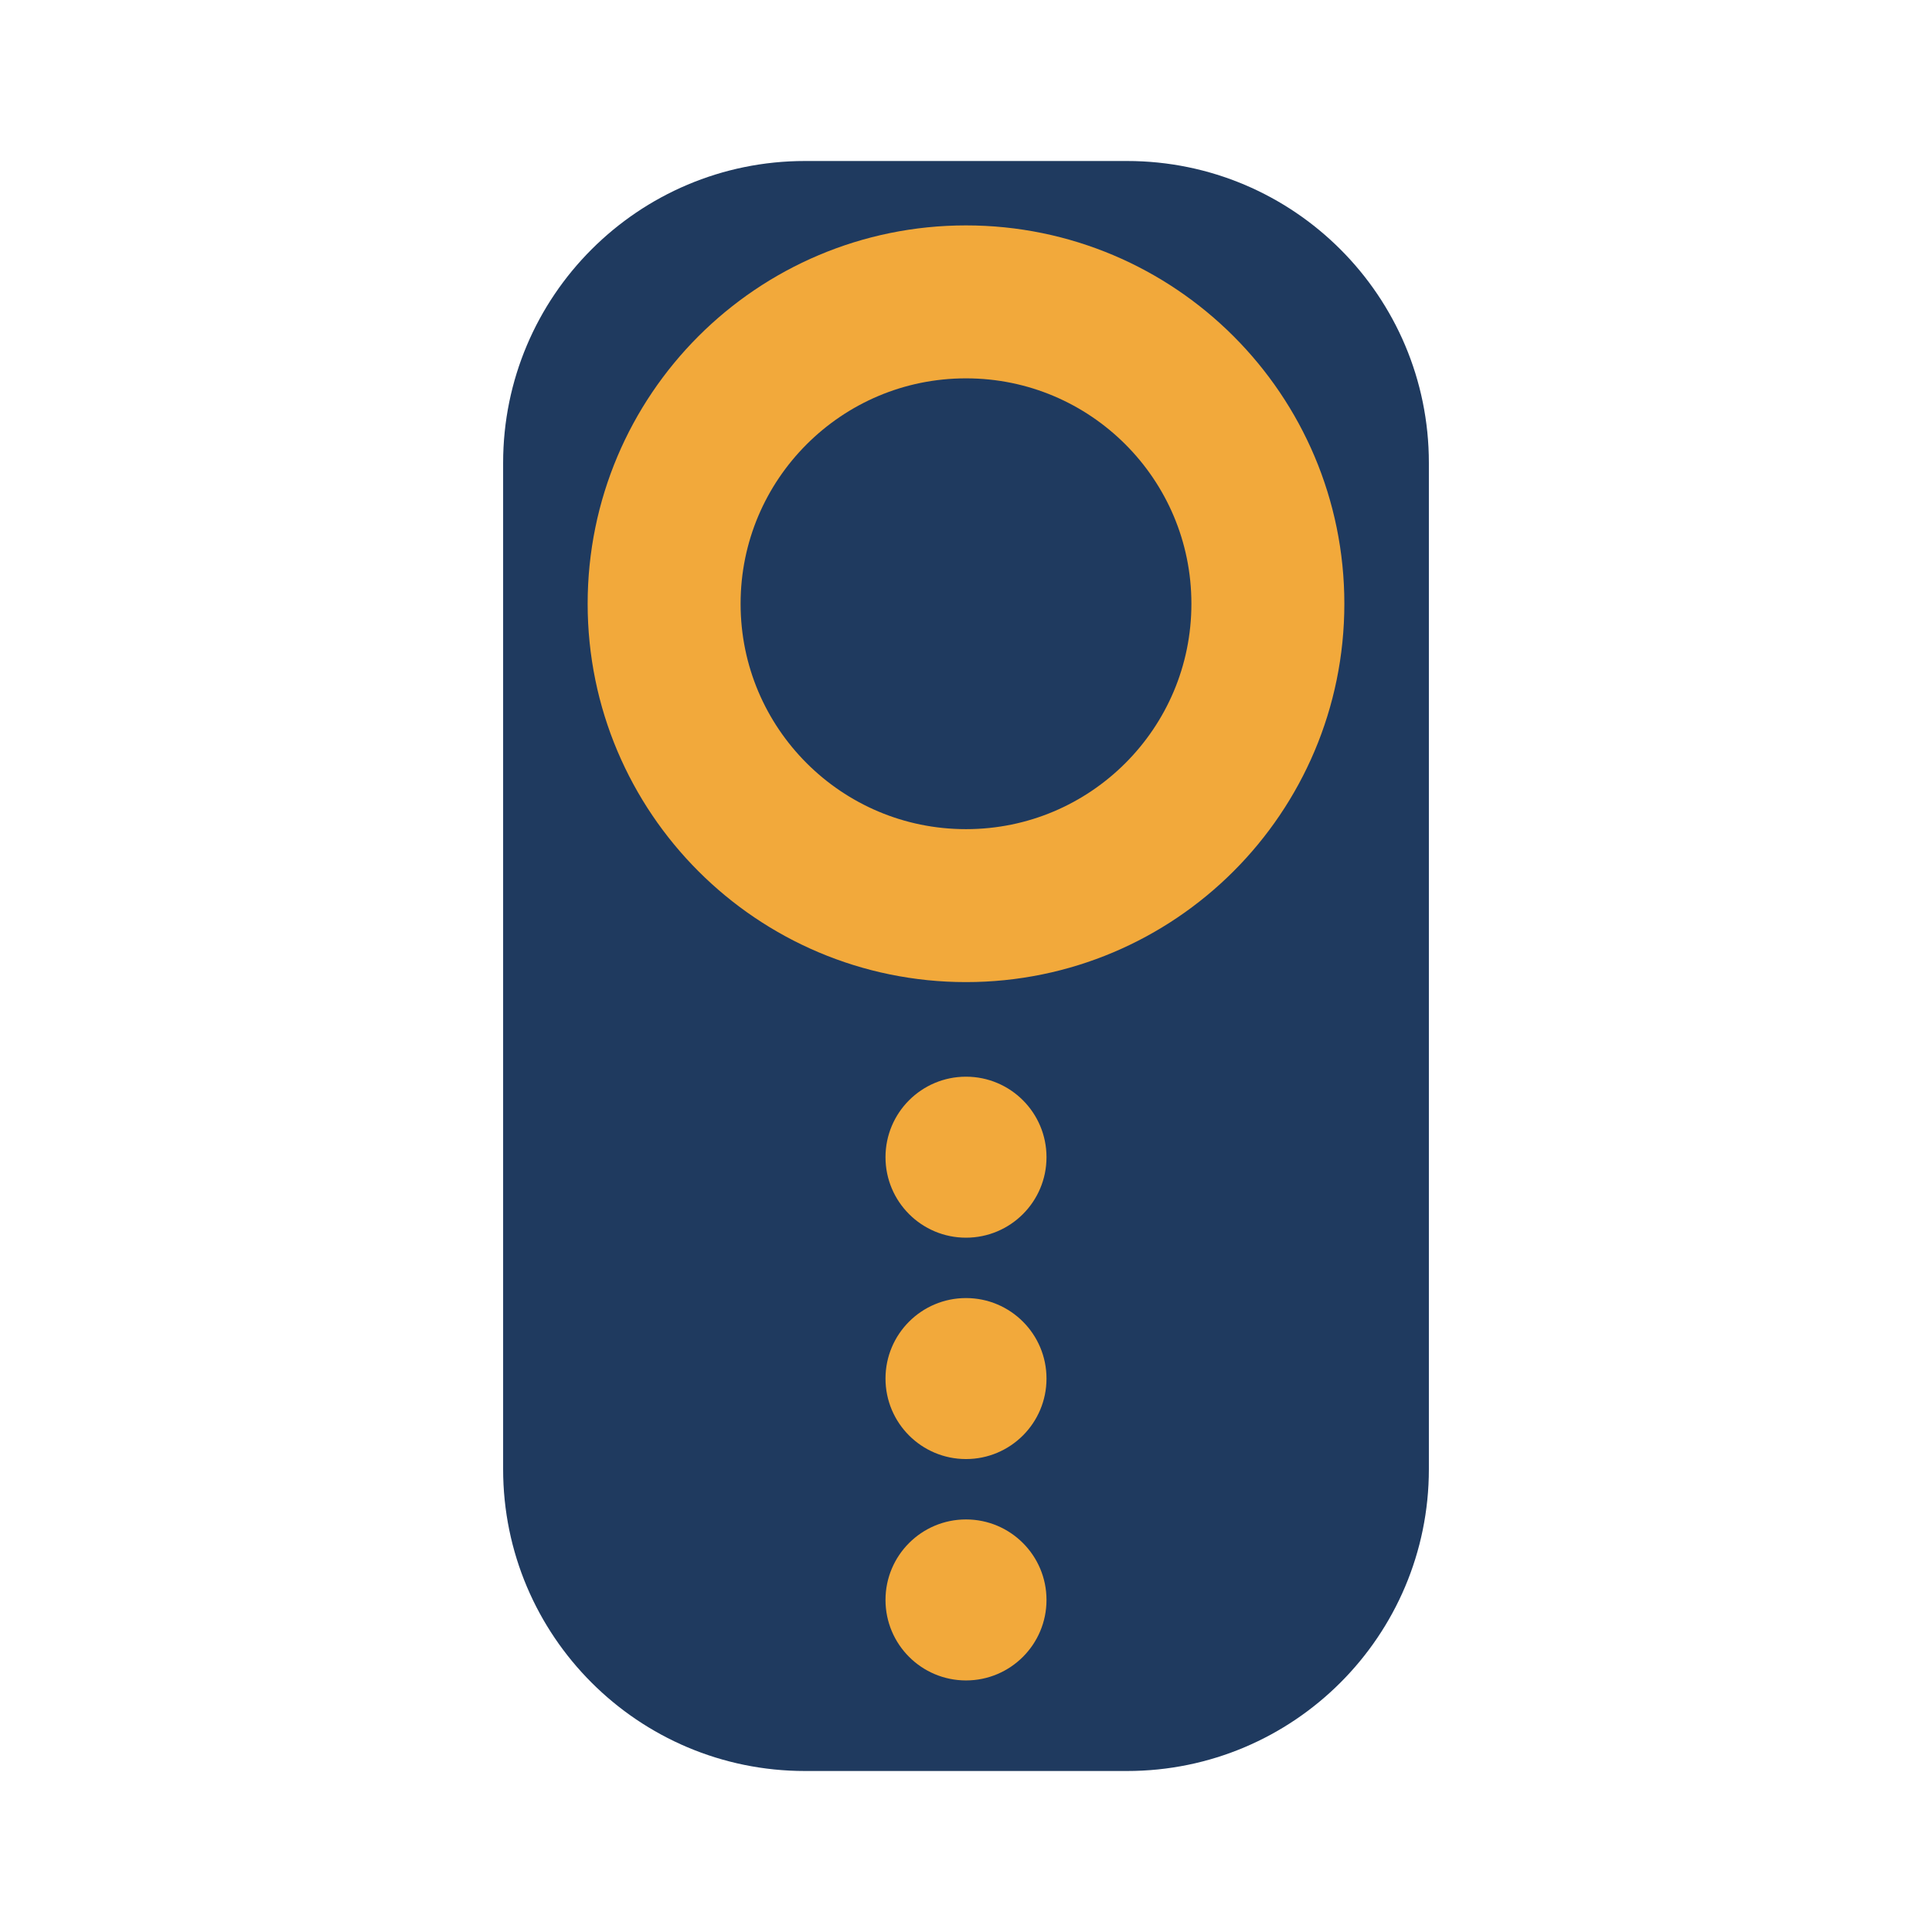
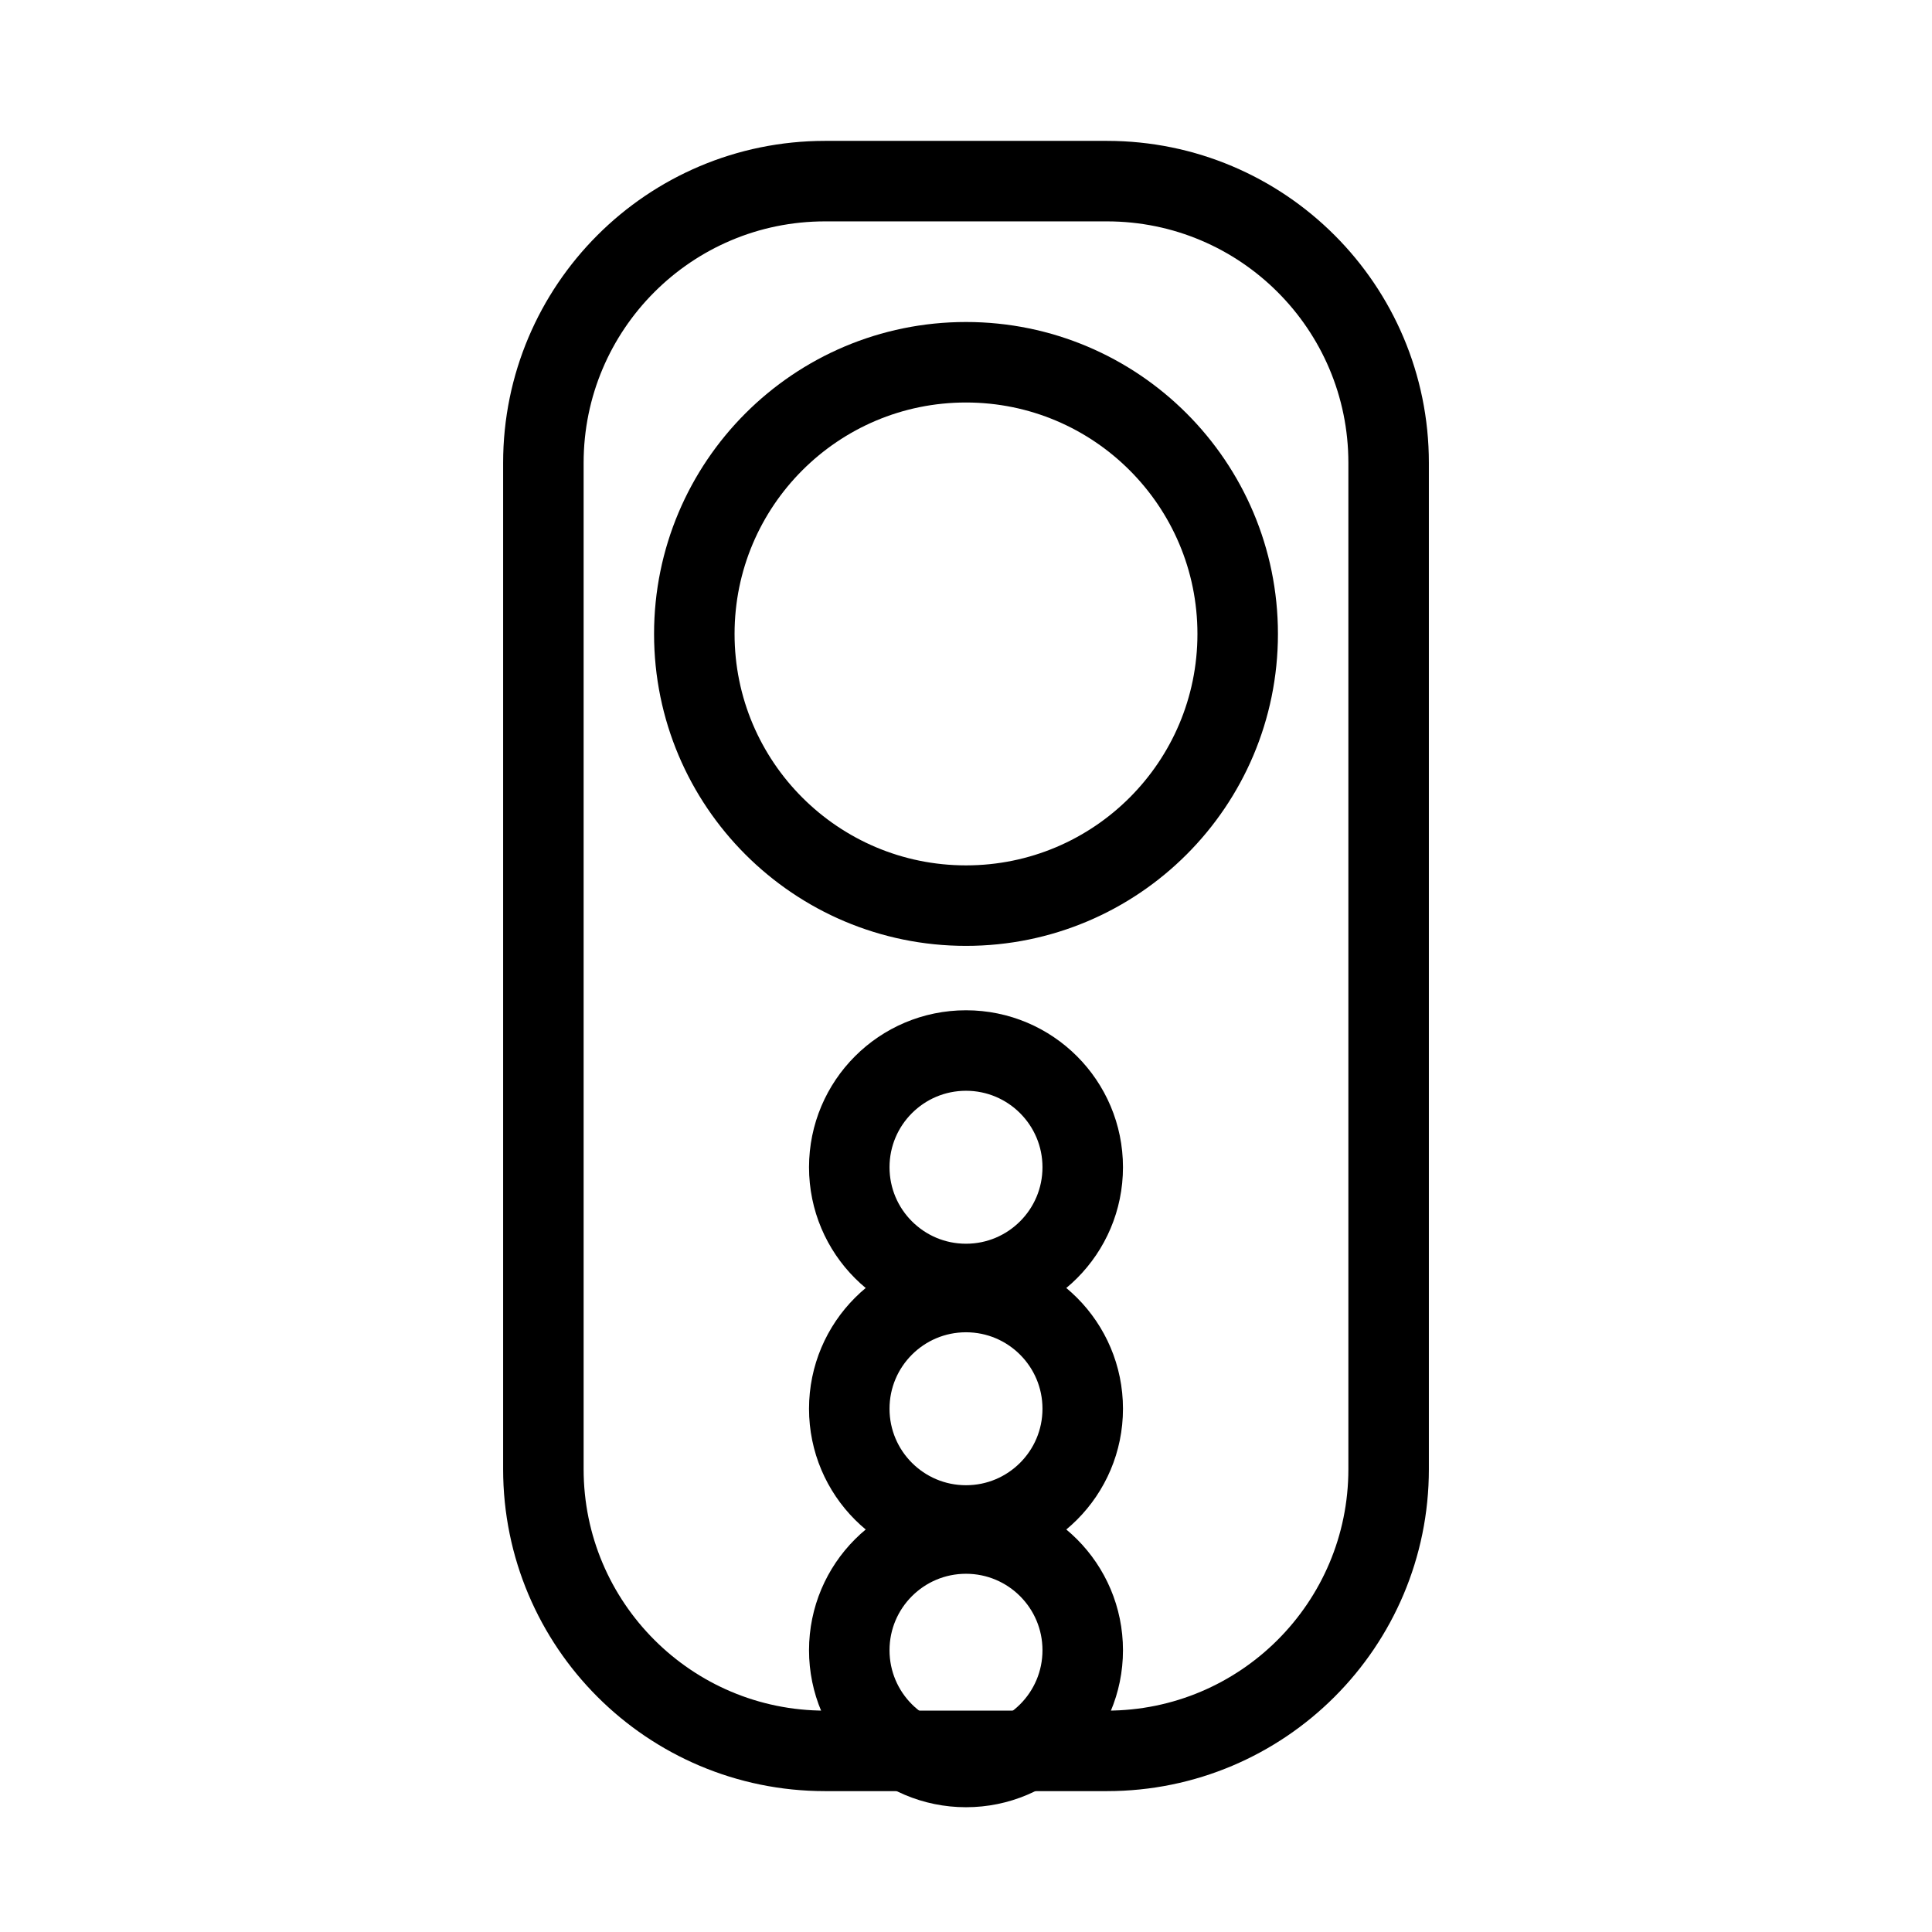
- <svg xmlns="http://www.w3.org/2000/svg" viewBox="0 0 960 960" width="960" height="960">
-   <rect x="250" y="80" width="460" height="800" rx="150" fill="#1F3A5F" />
-   <circle cx="480" cy="300" r="150" fill="none" stroke="#F2A93B" stroke-width="76" />
-   <circle cx="480" cy="575" r="40" fill="#F2A93B" />
-   <circle cx="480" cy="685" r="40" fill="#F2A93B" />
-   <circle cx="480" cy="795" r="40" fill="#F2A93B" />
+ <svg xmlns="http://www.w3.org/2000/svg" viewBox="0 0 960 960">
+   <g stroke="#000" fill="none" fill-rule="evenodd" stroke-width="40" stroke-linejoin="round" stroke-linecap="round">
+     <rect x="270" y="90" width="420" height="780" rx="140" />
+     <circle cx="480" cy="315" r="135" />
+     <circle cx="480" cy="580" r="58" />
+     <circle cx="480" cy="700" r="58" />
+     <circle cx="480" cy="820" r="58" />
+   </g>
</svg>
